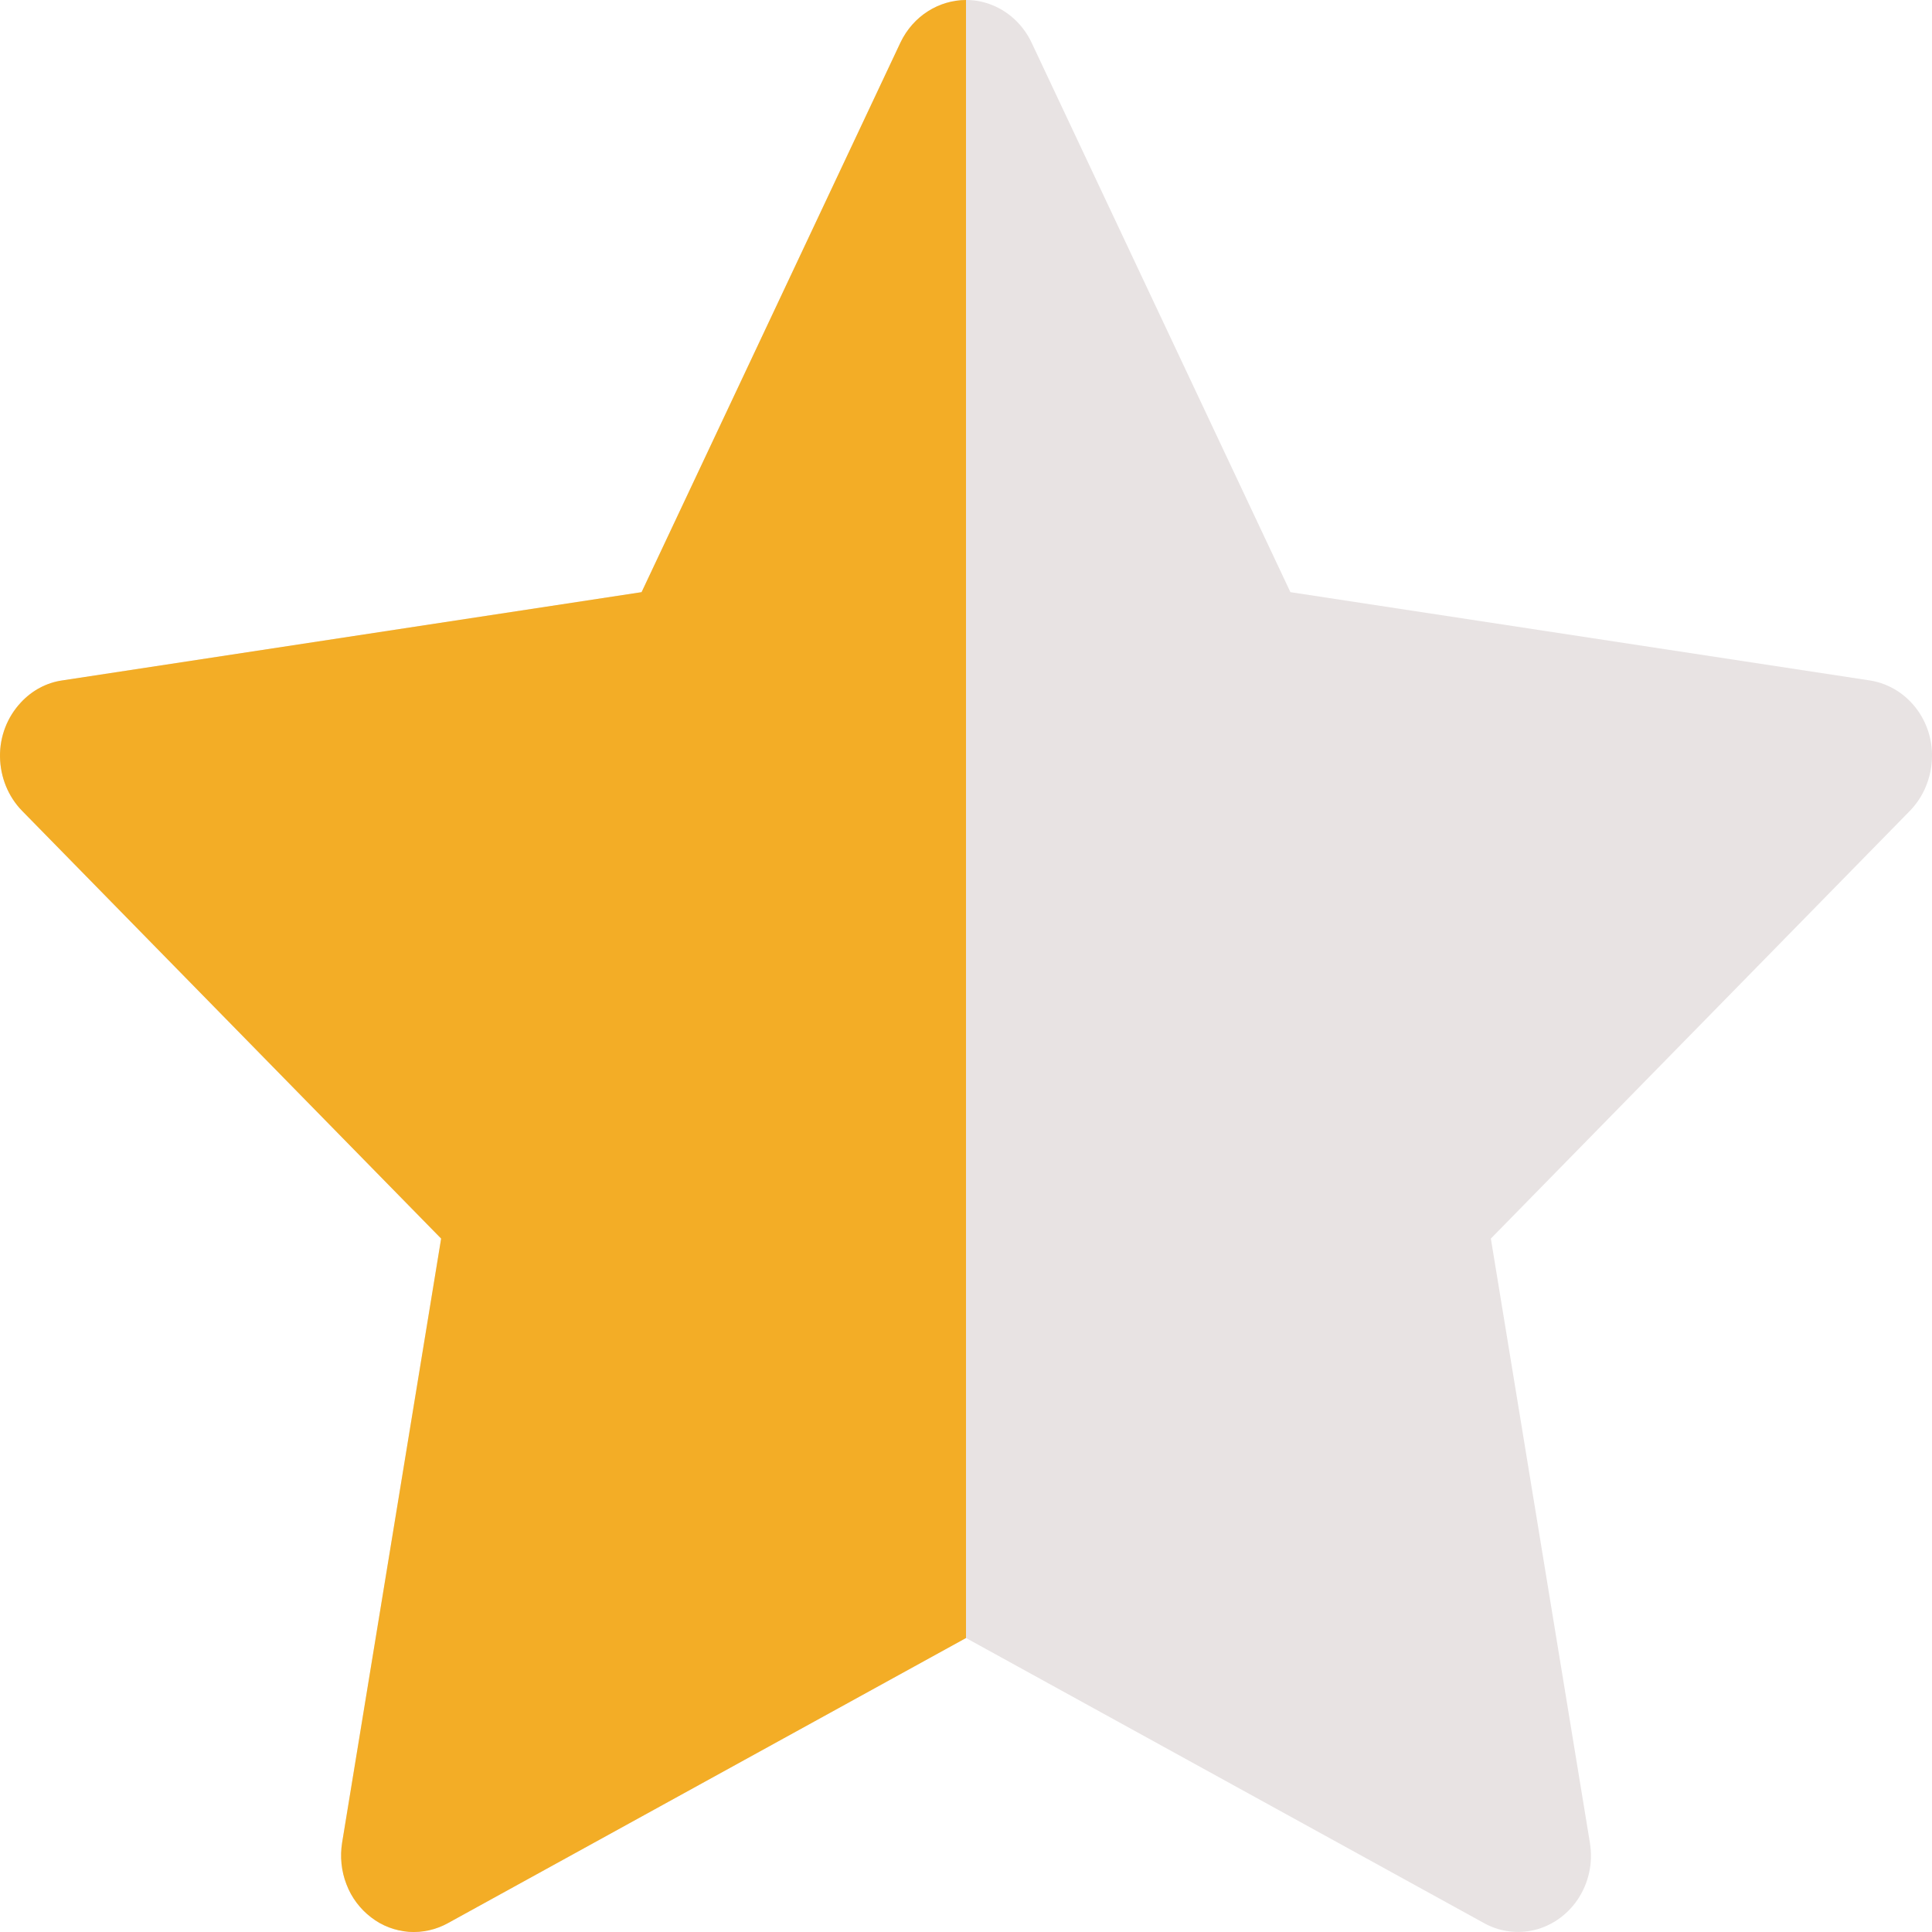
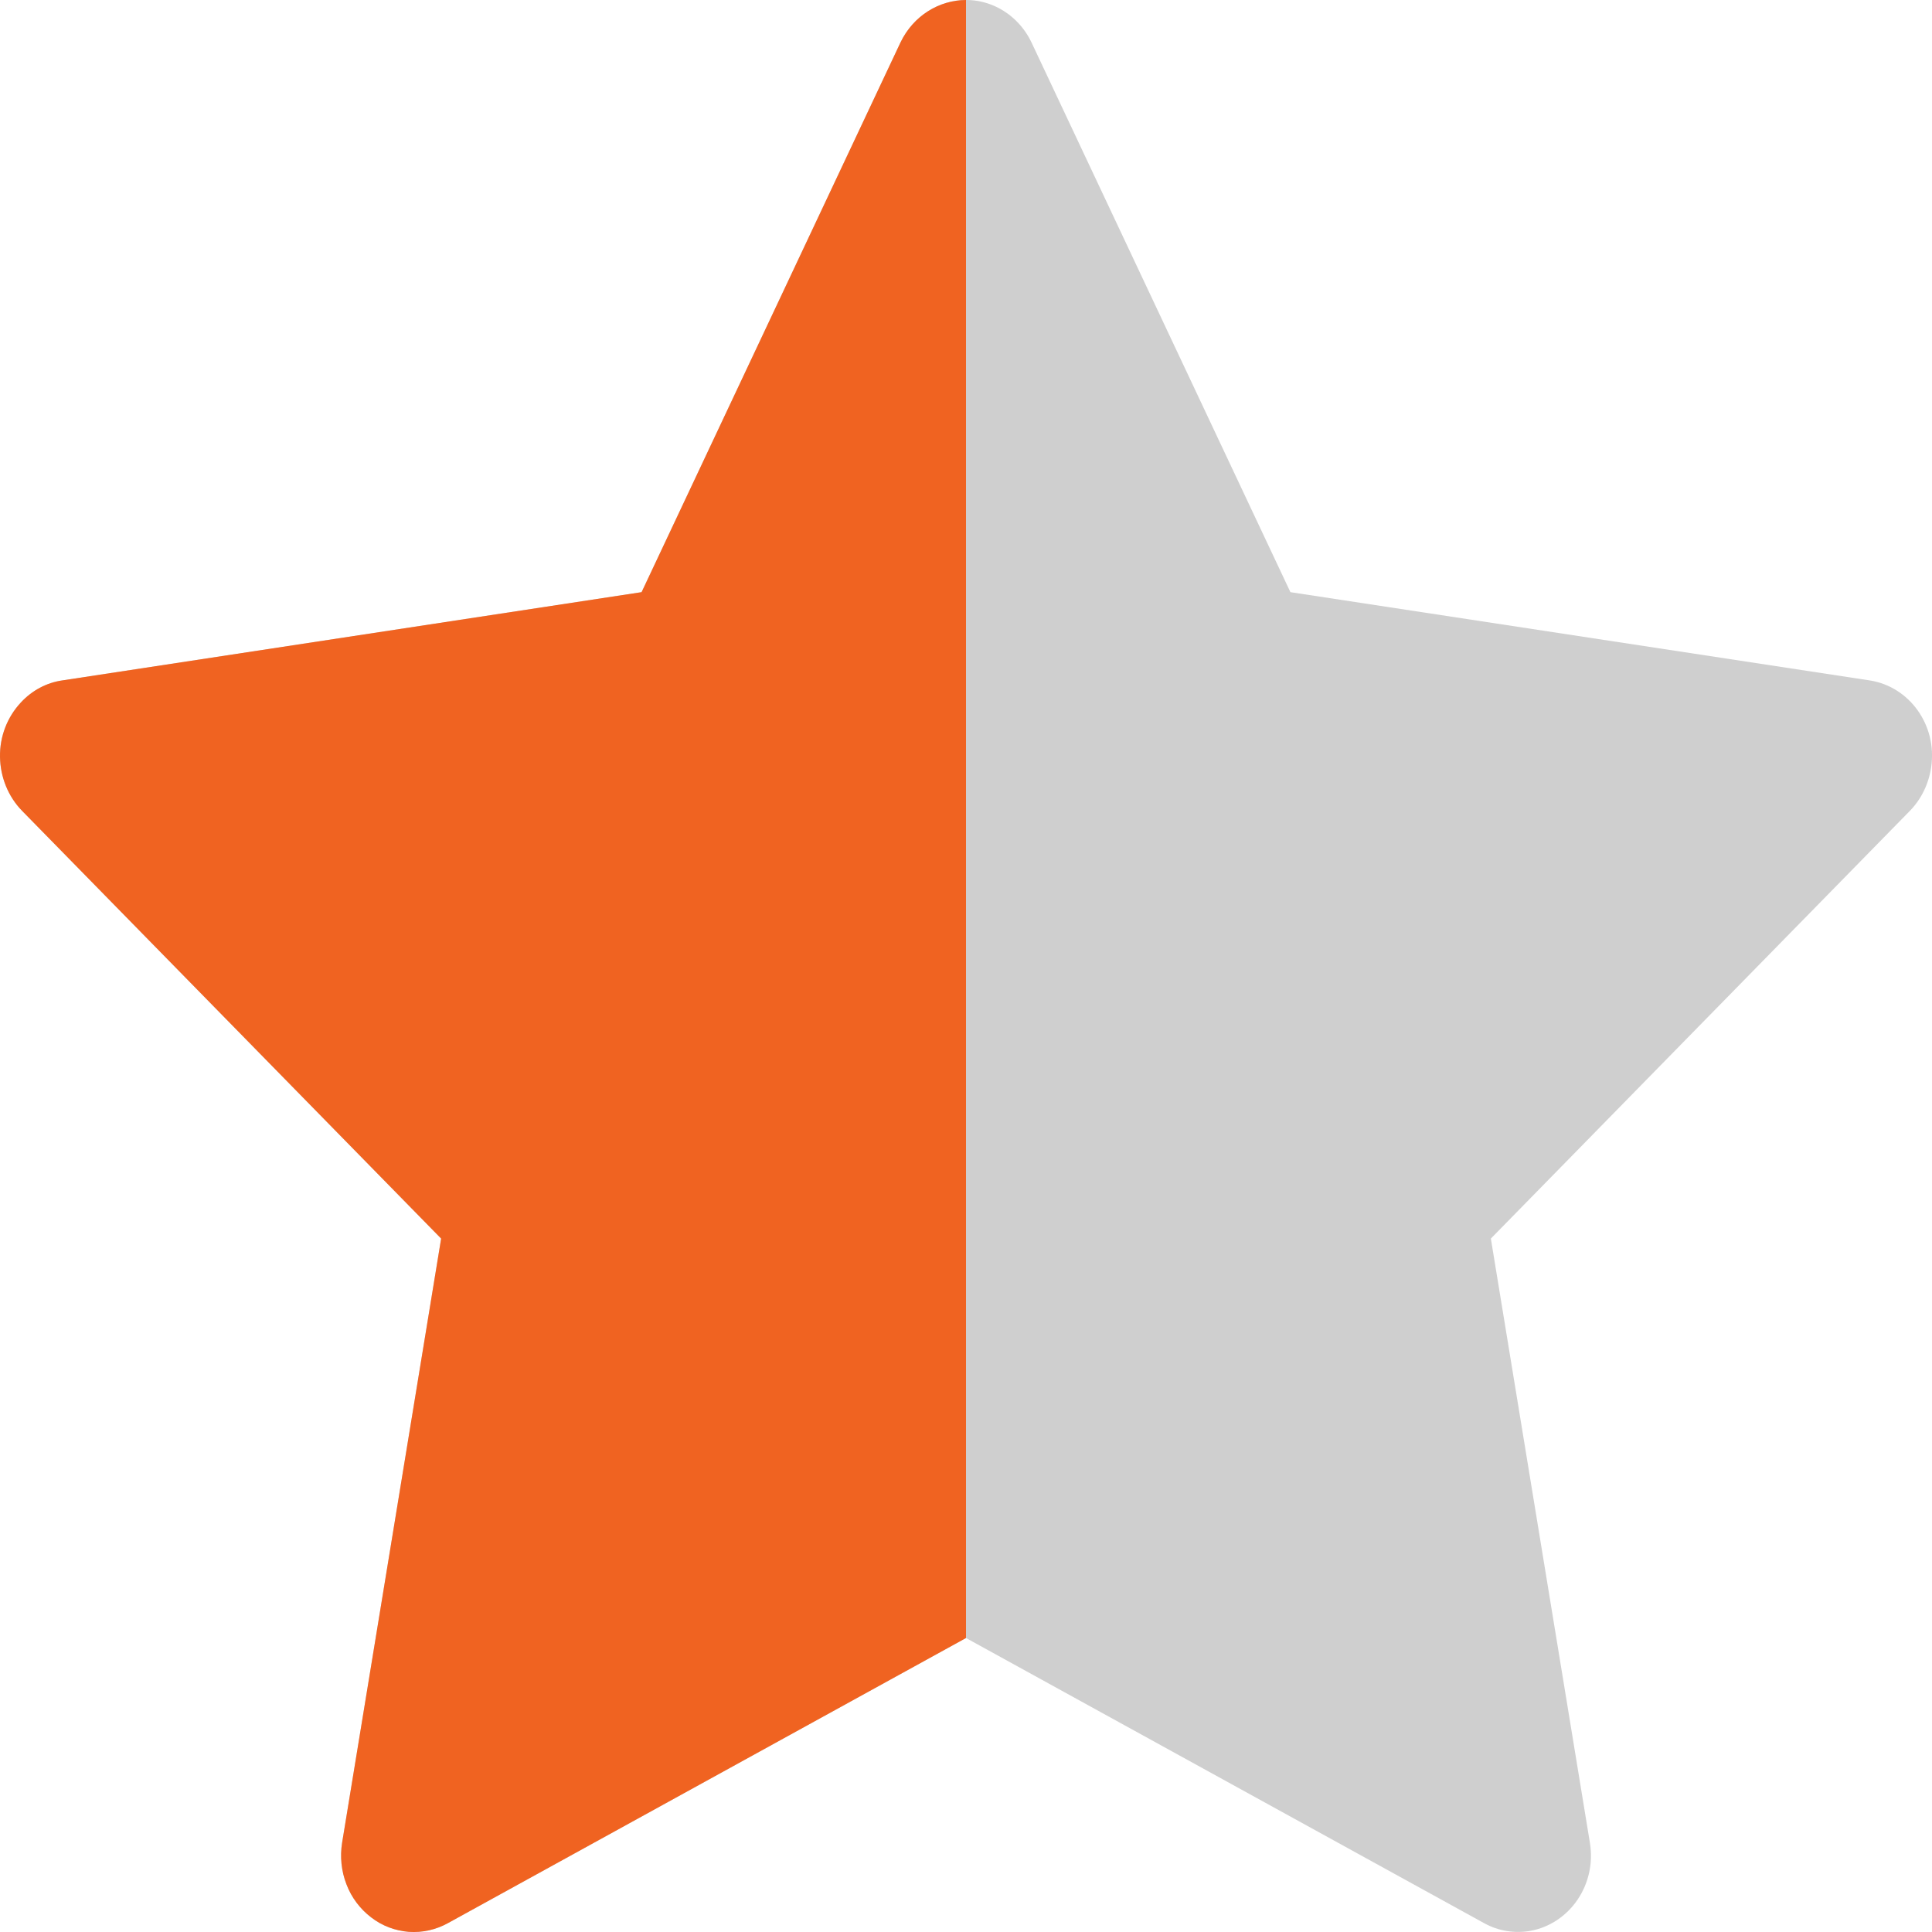
<svg xmlns="http://www.w3.org/2000/svg" width="12" height="12" viewBox="0 0 12 12" fill="none">
-   <path d="M11.612 4.226L8.015 3.678L6.407 0.264C6.363 0.171 6.29 0.095 6.201 0.049C5.977 -0.067 5.705 0.03 5.593 0.264L3.985 3.678L0.388 4.226C0.289 4.24 0.198 4.289 0.129 4.364C0.045 4.454 -0.002 4.575 3.98784e-05 4.701C0.002 4.827 0.051 4.948 0.137 5.036L2.74 7.693L2.125 11.445C2.111 11.532 2.12 11.622 2.152 11.704C2.183 11.786 2.237 11.857 2.305 11.909C2.373 11.962 2.454 11.992 2.539 11.999C2.623 12.005 2.708 11.986 2.782 11.945L6 10.174L9.218 11.945C9.306 11.994 9.408 12.01 9.505 11.993C9.752 11.948 9.918 11.703 9.875 11.445L9.26 7.693L11.863 5.036C11.934 4.963 11.98 4.868 11.995 4.764C12.033 4.504 11.86 4.264 11.612 4.226Z" fill="#E8E3E3" />
-   <path fill-rule="evenodd" clip-rule="evenodd" d="M6 0C5.833 0.001 5.673 0.097 5.593 0.264L3.985 3.678L0.388 4.226C0.289 4.24 0.198 4.289 0.129 4.364C0.045 4.454 -0.002 4.575 3.4383e-05 4.701C0.002 4.827 0.051 4.948 0.137 5.036L2.74 7.693L2.125 11.445C2.111 11.532 2.12 11.622 2.152 11.704C2.183 11.786 2.237 11.857 2.305 11.909C2.373 11.962 2.454 11.992 2.539 11.999C2.623 12.005 2.708 11.986 2.782 11.945L6 10.174V0Z" fill="#F3AD26" />
+   <path d="M11.612 4.226L8.015 3.678L6.407 0.264C6.363 0.171 6.29 0.095 6.201 0.049C5.977 -0.067 5.705 0.03 5.593 0.264L3.985 3.678L0.388 4.226C0.289 4.24 0.198 4.289 0.129 4.364C0.045 4.454 -0.002 4.575 3.98784e-05 4.701C0.002 4.827 0.051 4.948 0.137 5.036L2.74 7.693L2.125 11.445C2.111 11.532 2.12 11.622 2.152 11.704C2.183 11.786 2.237 11.857 2.305 11.909C2.373 11.962 2.454 11.992 2.539 11.999C2.623 12.005 2.708 11.986 2.782 11.945L6 10.174L9.218 11.945C9.306 11.994 9.408 12.01 9.505 11.993C9.752 11.948 9.918 11.703 9.875 11.445L9.26 7.693L11.863 5.036C11.934 4.963 11.98 4.868 11.995 4.764C12.033 4.504 11.86 4.264 11.612 4.226Z" fill="#CFCFCF" />
+   <path fill-rule="evenodd" clip-rule="evenodd" d="M6 0C5.833 0.001 5.673 0.097 5.593 0.264L3.985 3.678L0.388 4.226C0.289 4.24 0.198 4.289 0.129 4.364C0.045 4.454 -0.002 4.575 3.4383e-05 4.701C0.002 4.827 0.051 4.948 0.137 5.036L2.74 7.693L2.125 11.445C2.111 11.532 2.12 11.622 2.152 11.704C2.183 11.786 2.237 11.857 2.305 11.909C2.373 11.962 2.454 11.992 2.539 11.999C2.623 12.005 2.708 11.986 2.782 11.945L6 10.174V0Z" fill="#F06321" />
</svg>
